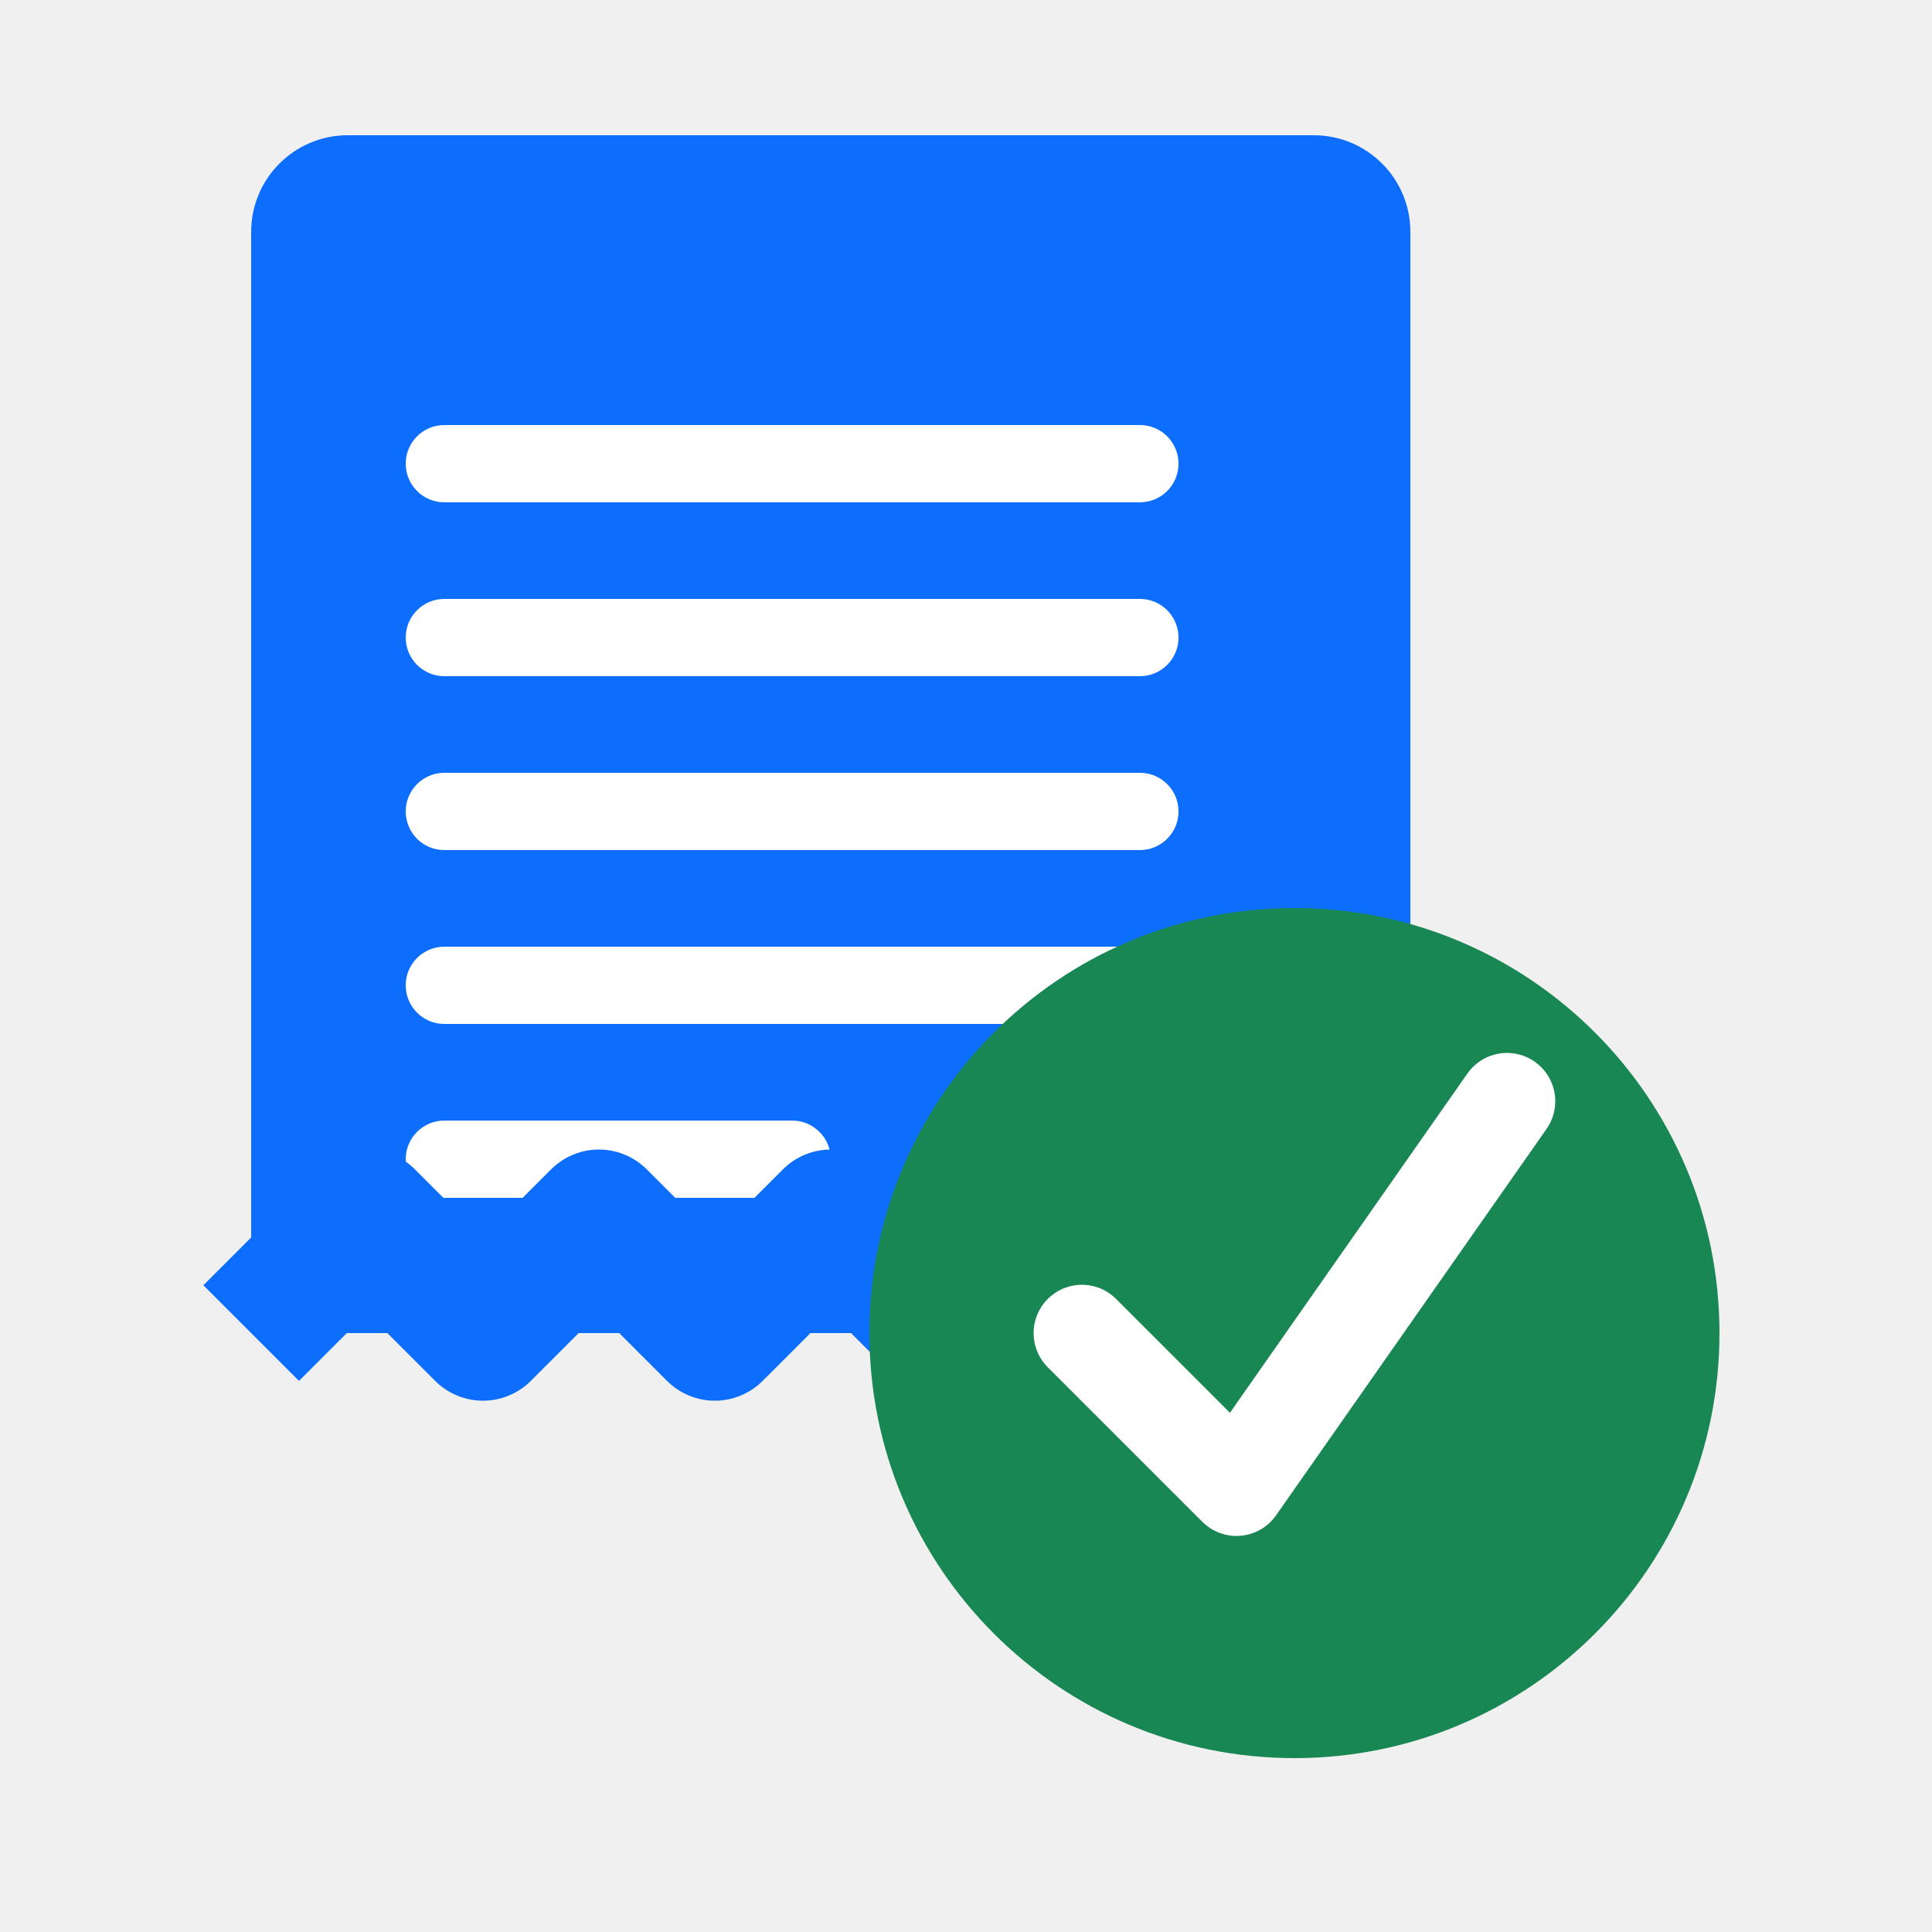
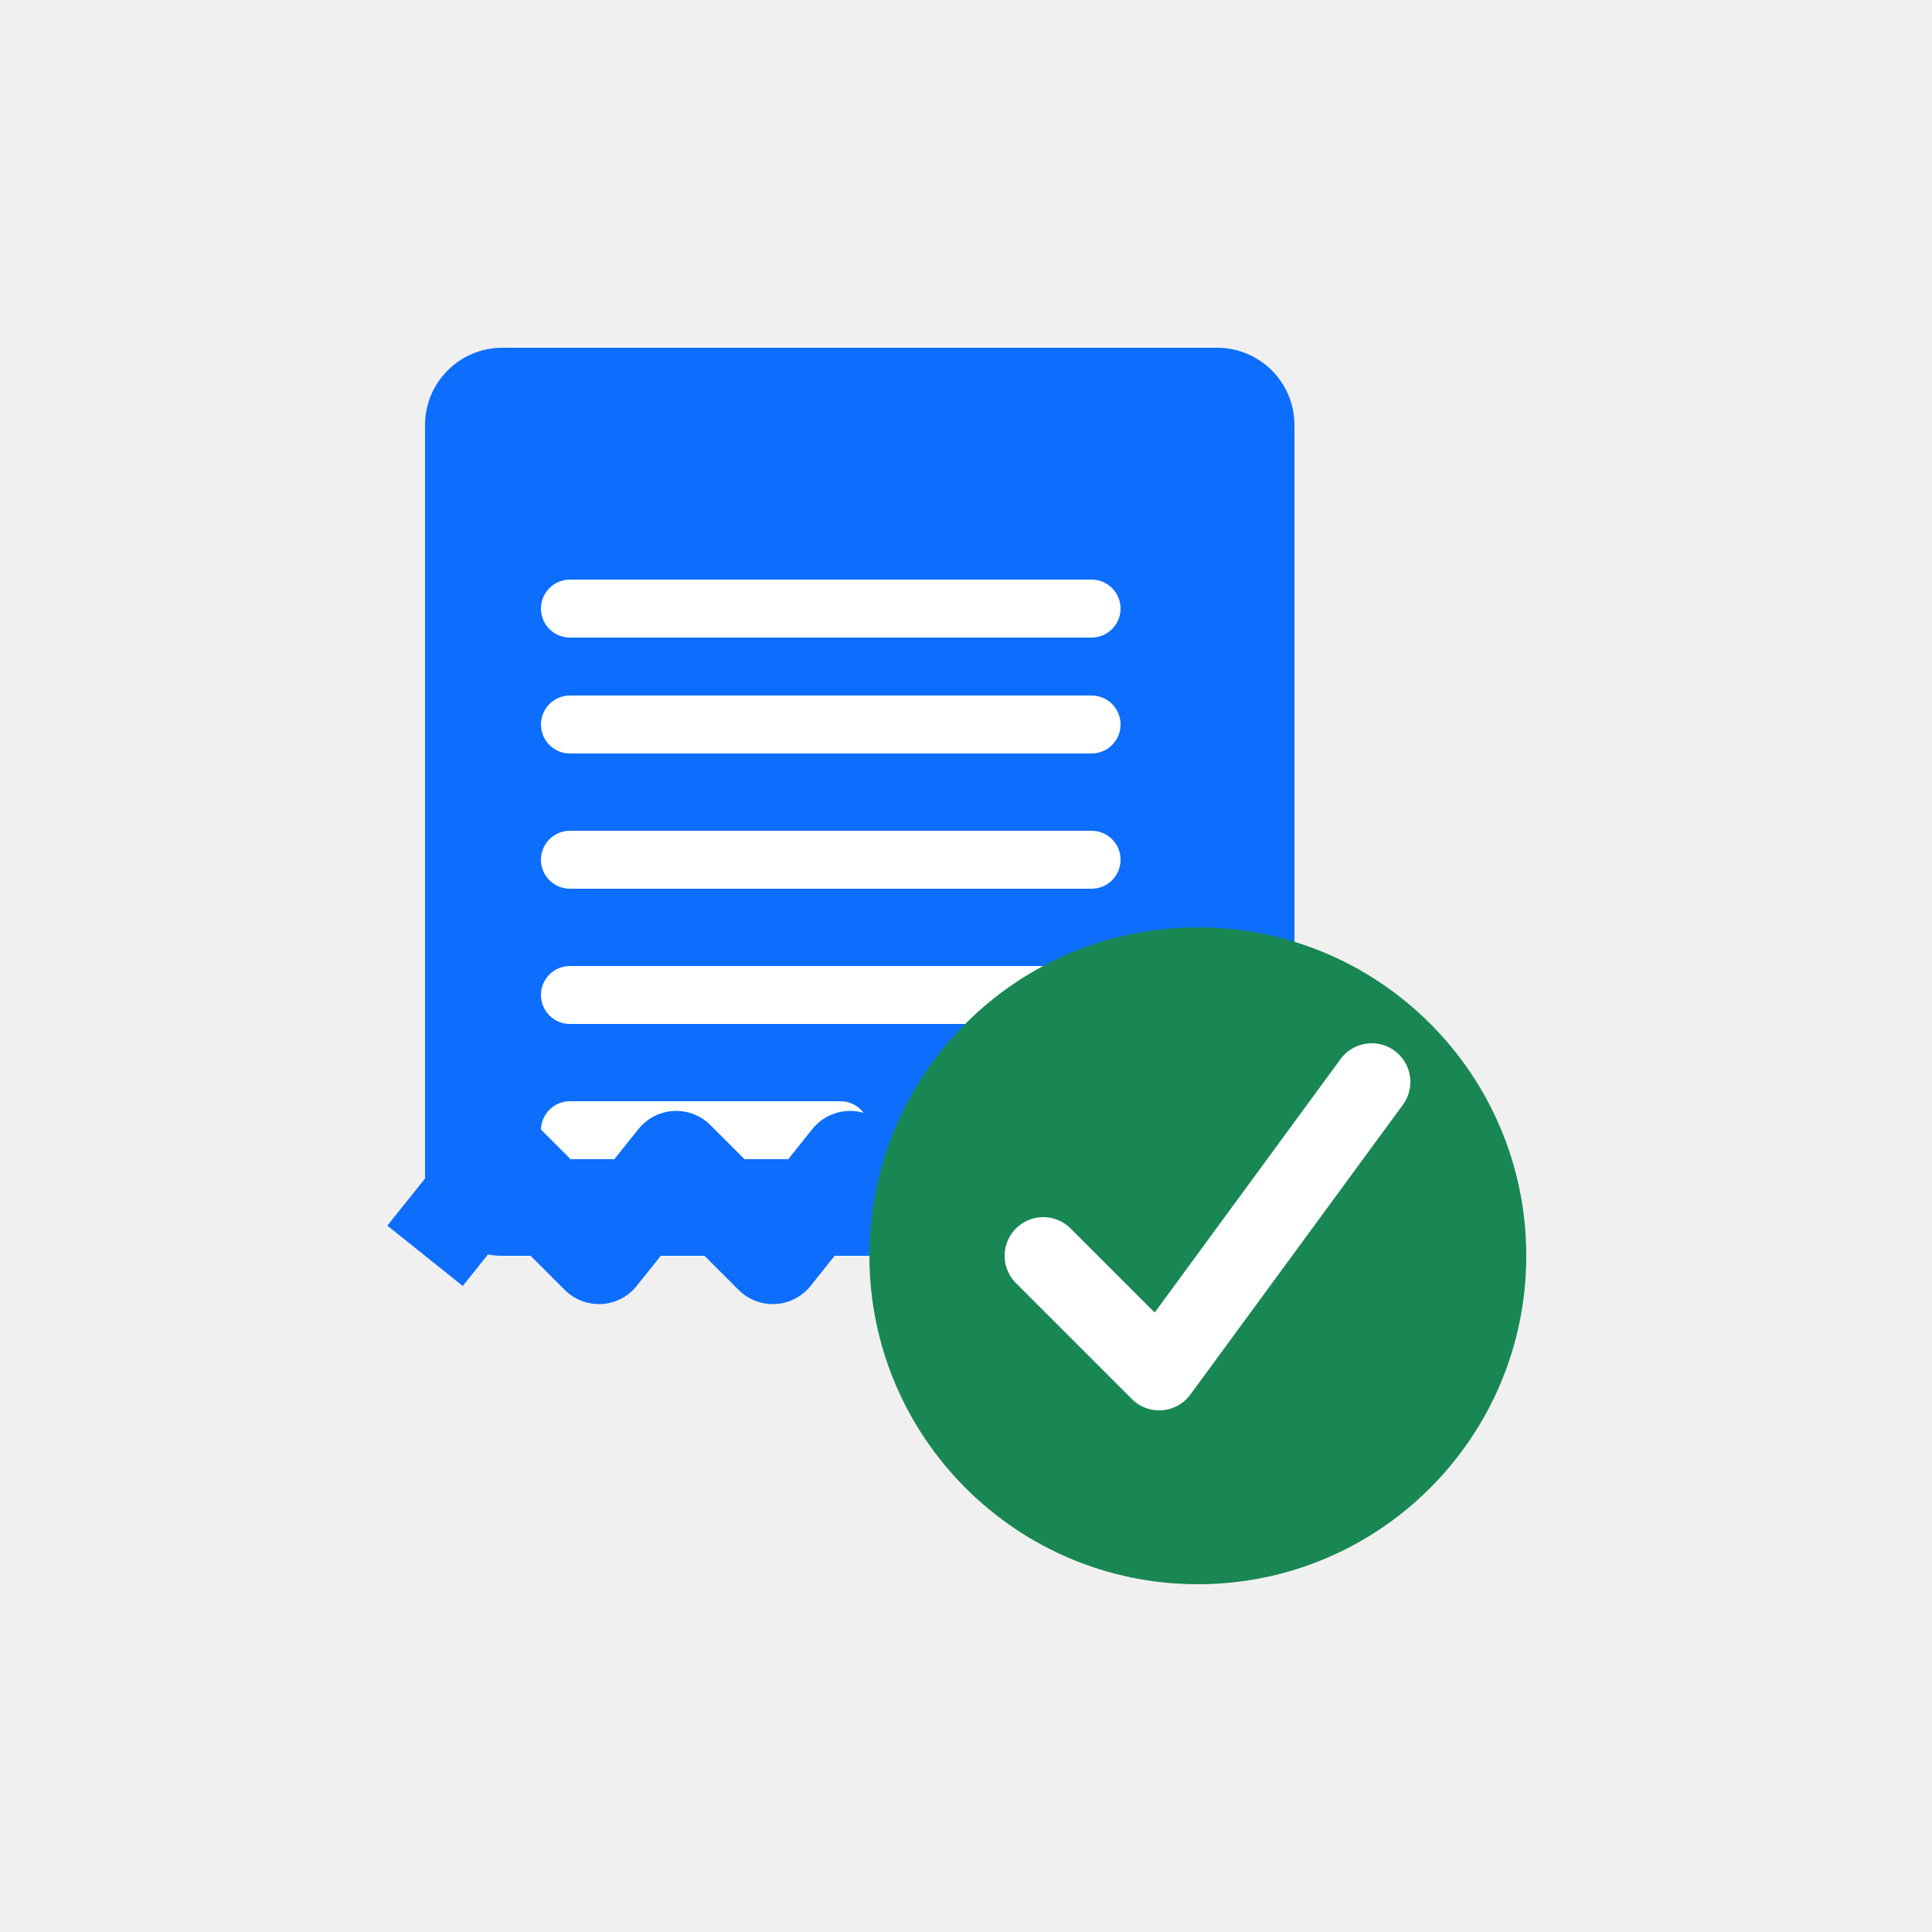
<svg xmlns="http://www.w3.org/2000/svg" viewBox="0 0 100 100">
-   <rect x="13" y="7" width="60" height="62" rx="5" fill="#0d6efd" />
+   <rect x="22" y="18" width="45" height="47" rx="4" fill="#0d6efd" />
  <g fill="white">
-     <rect x="21" y="22" width="34" height="4" rx="2" />
-     <rect x="21" y="31" width="34" height="4" rx="2" />
-     <rect x="21" y="40" width="34" height="4" rx="2" />
-     <rect x="21" y="49" width="34" height="4" rx="2" />
-     <rect x="21" y="58" width="22" height="4" rx="2" />
-     <rect x="49" y="22" width="12" height="4" rx="2" />
-     <rect x="49" y="31" width="12" height="4" rx="2" />
-     <rect x="49" y="40" width="12" height="4" rx="2" />
-     <rect x="49" y="49" width="12" height="4" rx="2" />
+     <rect x="28" y="30" width="26" height="3" rx="1.5" />
+     <rect x="28" y="36" width="26" height="3" rx="1.5" />
+     <rect x="28" y="43" width="26" height="3" rx="1.5" />
+     <rect x="28" y="50" width="26" height="3" rx="1.5" />
+     <rect x="28" y="57" width="17" height="3" rx="1.5" />
+     <rect x="49" y="30" width="9" height="3" rx="1.5" />
+     <rect x="49" y="36" width="9" height="3" rx="1.5" />
+     <rect x="49" y="43" width="9" height="3" rx="1.5" />
+     <rect x="49" y="50" width="9" height="3" rx="1.5" />
  </g>
-   <polyline points="13,69 19,63 25,69 31,63 37,69 43,63 49,69 55,63 61,69 67,63 73,69" fill="none" stroke="#0d6efd" stroke-width="7" stroke-linejoin="round" />
-   <circle cx="67" cy="69" r="22" fill="#198754" />
-   <polyline points="56,69 64,77 78,57" fill="none" stroke="white" stroke-width="5" stroke-linecap="round" stroke-linejoin="round" />
+   <polyline points="22,65 26,60 31,65 35,60 40,65 44,60 49,65 53,60 58,65 62,60 67,65" fill="none" stroke="#0d6efd" stroke-width="5" stroke-linejoin="round" />
+   <circle cx="62" cy="65" r="17" fill="#198754" />
+   <polyline points="54,65 60,71 71,56" fill="none" stroke="white" stroke-width="4" stroke-linecap="round" stroke-linejoin="round" />
</svg>
